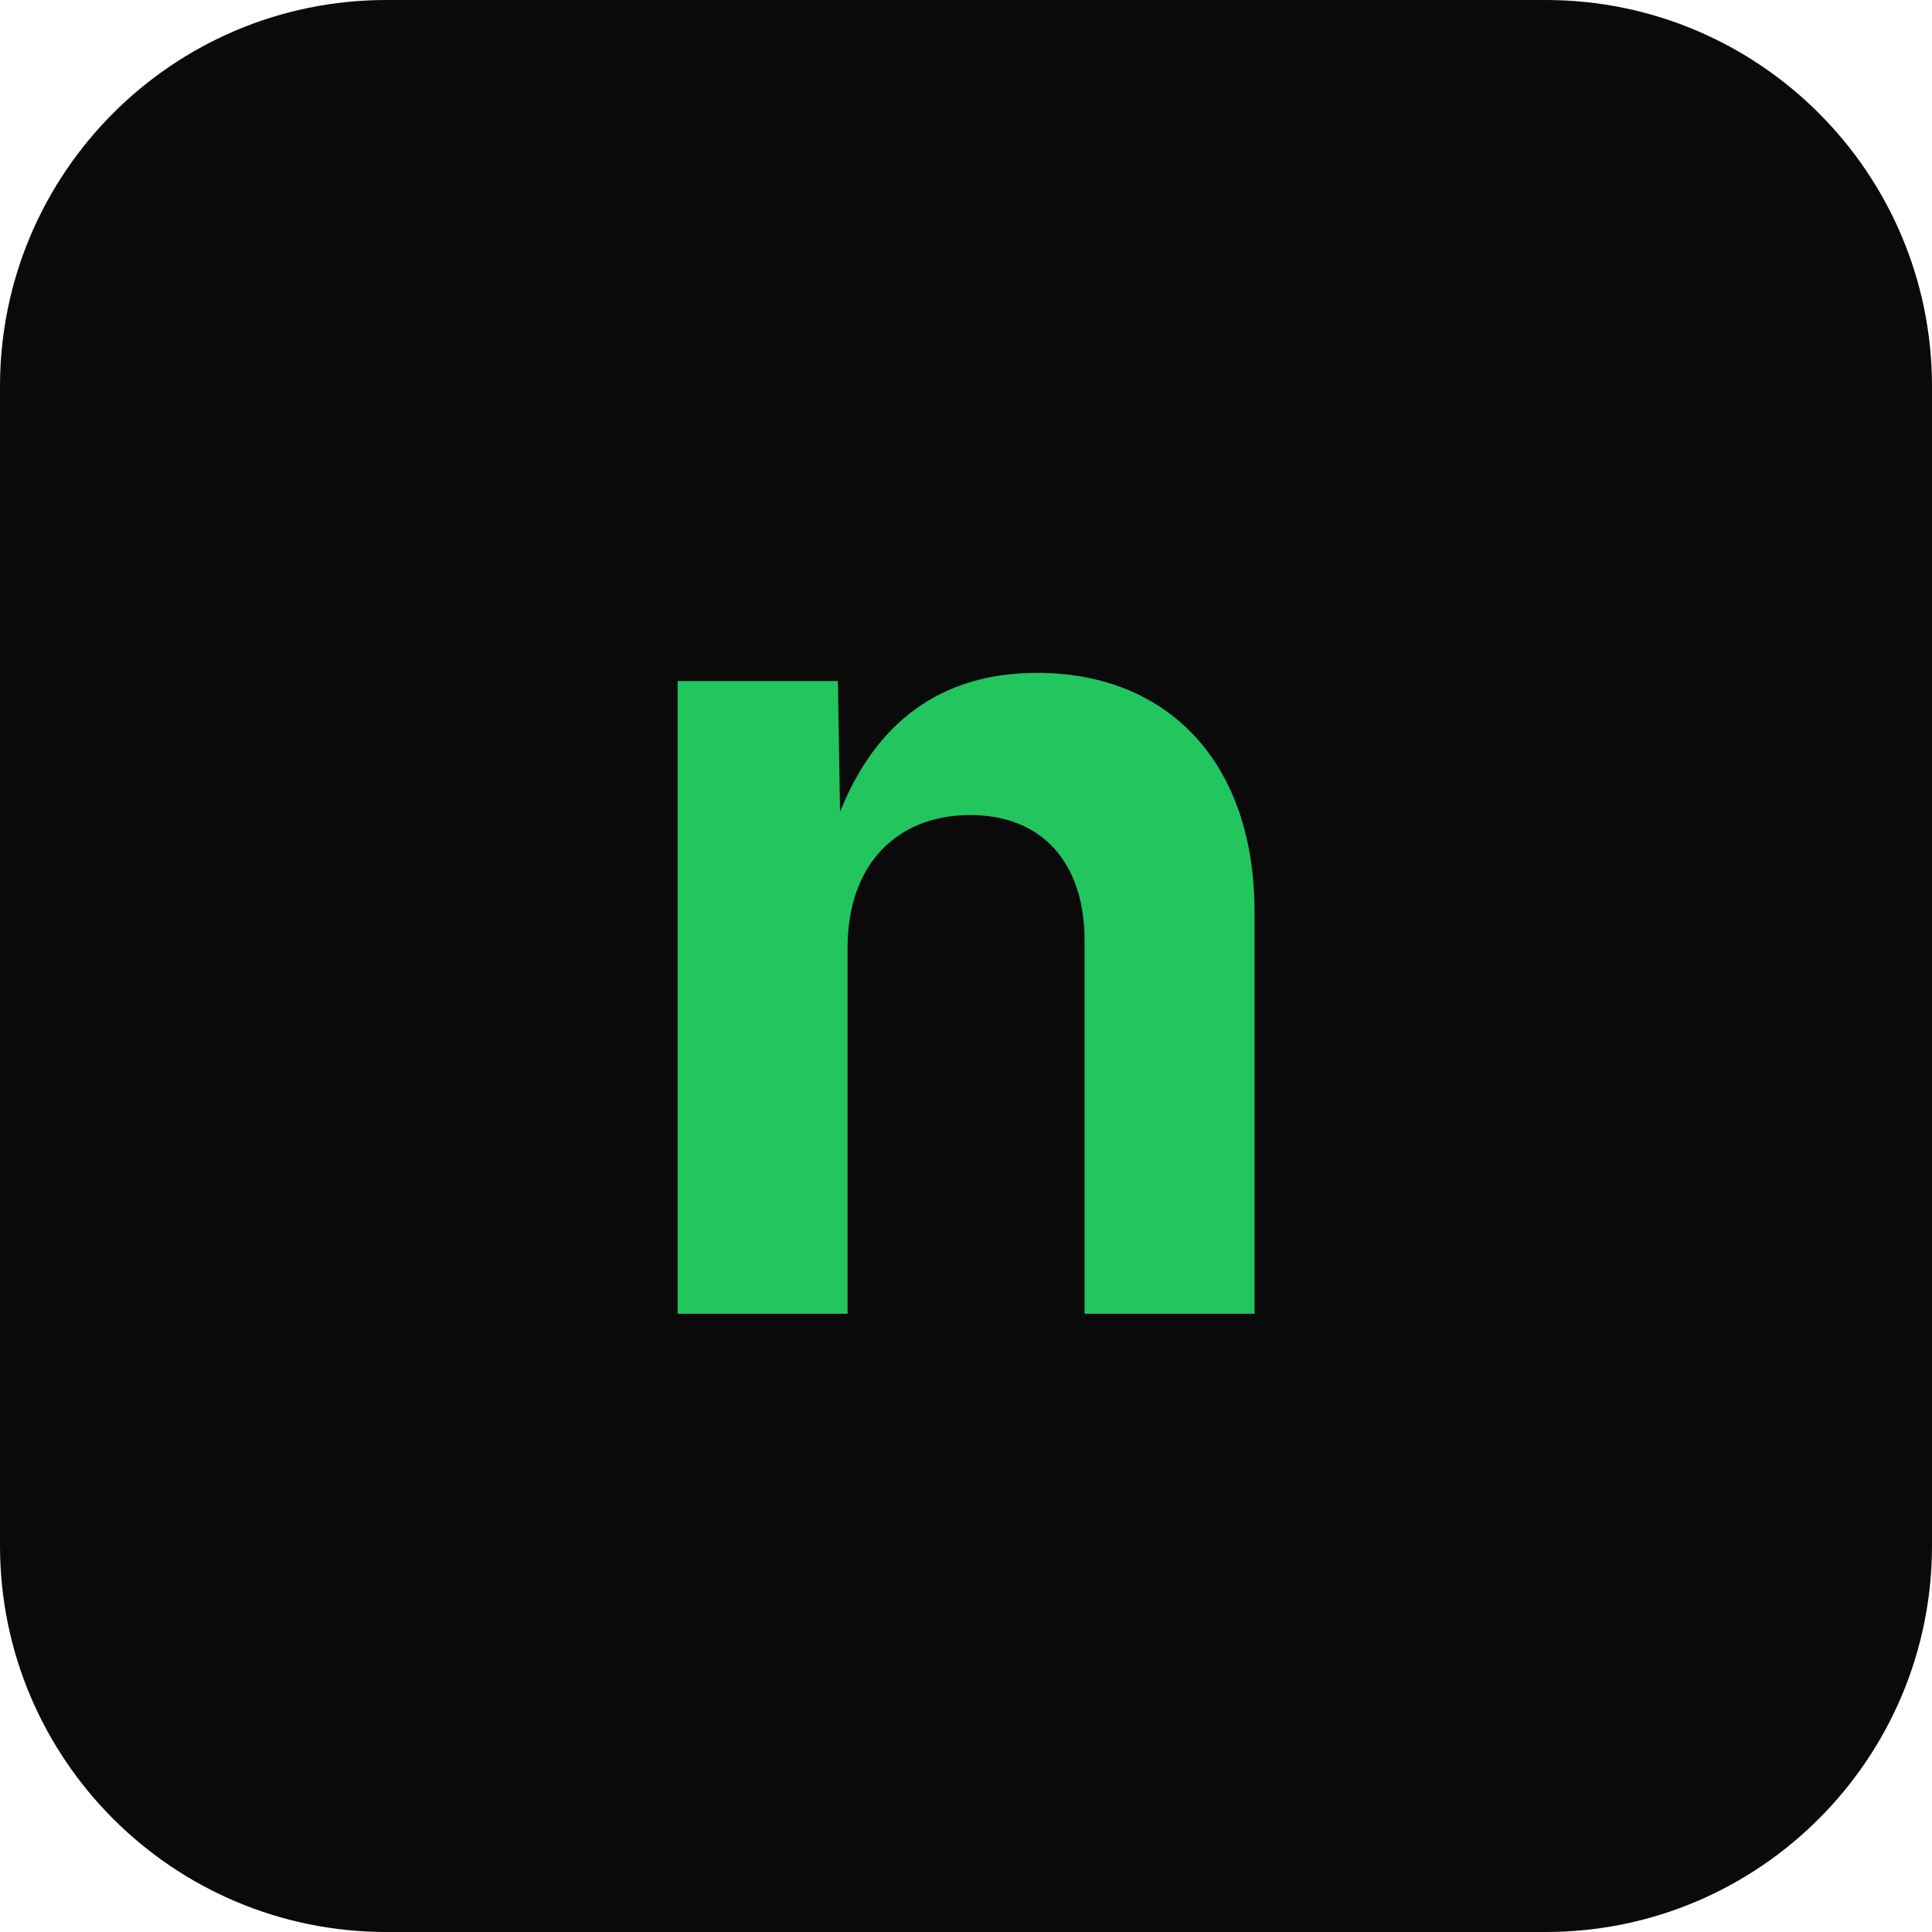
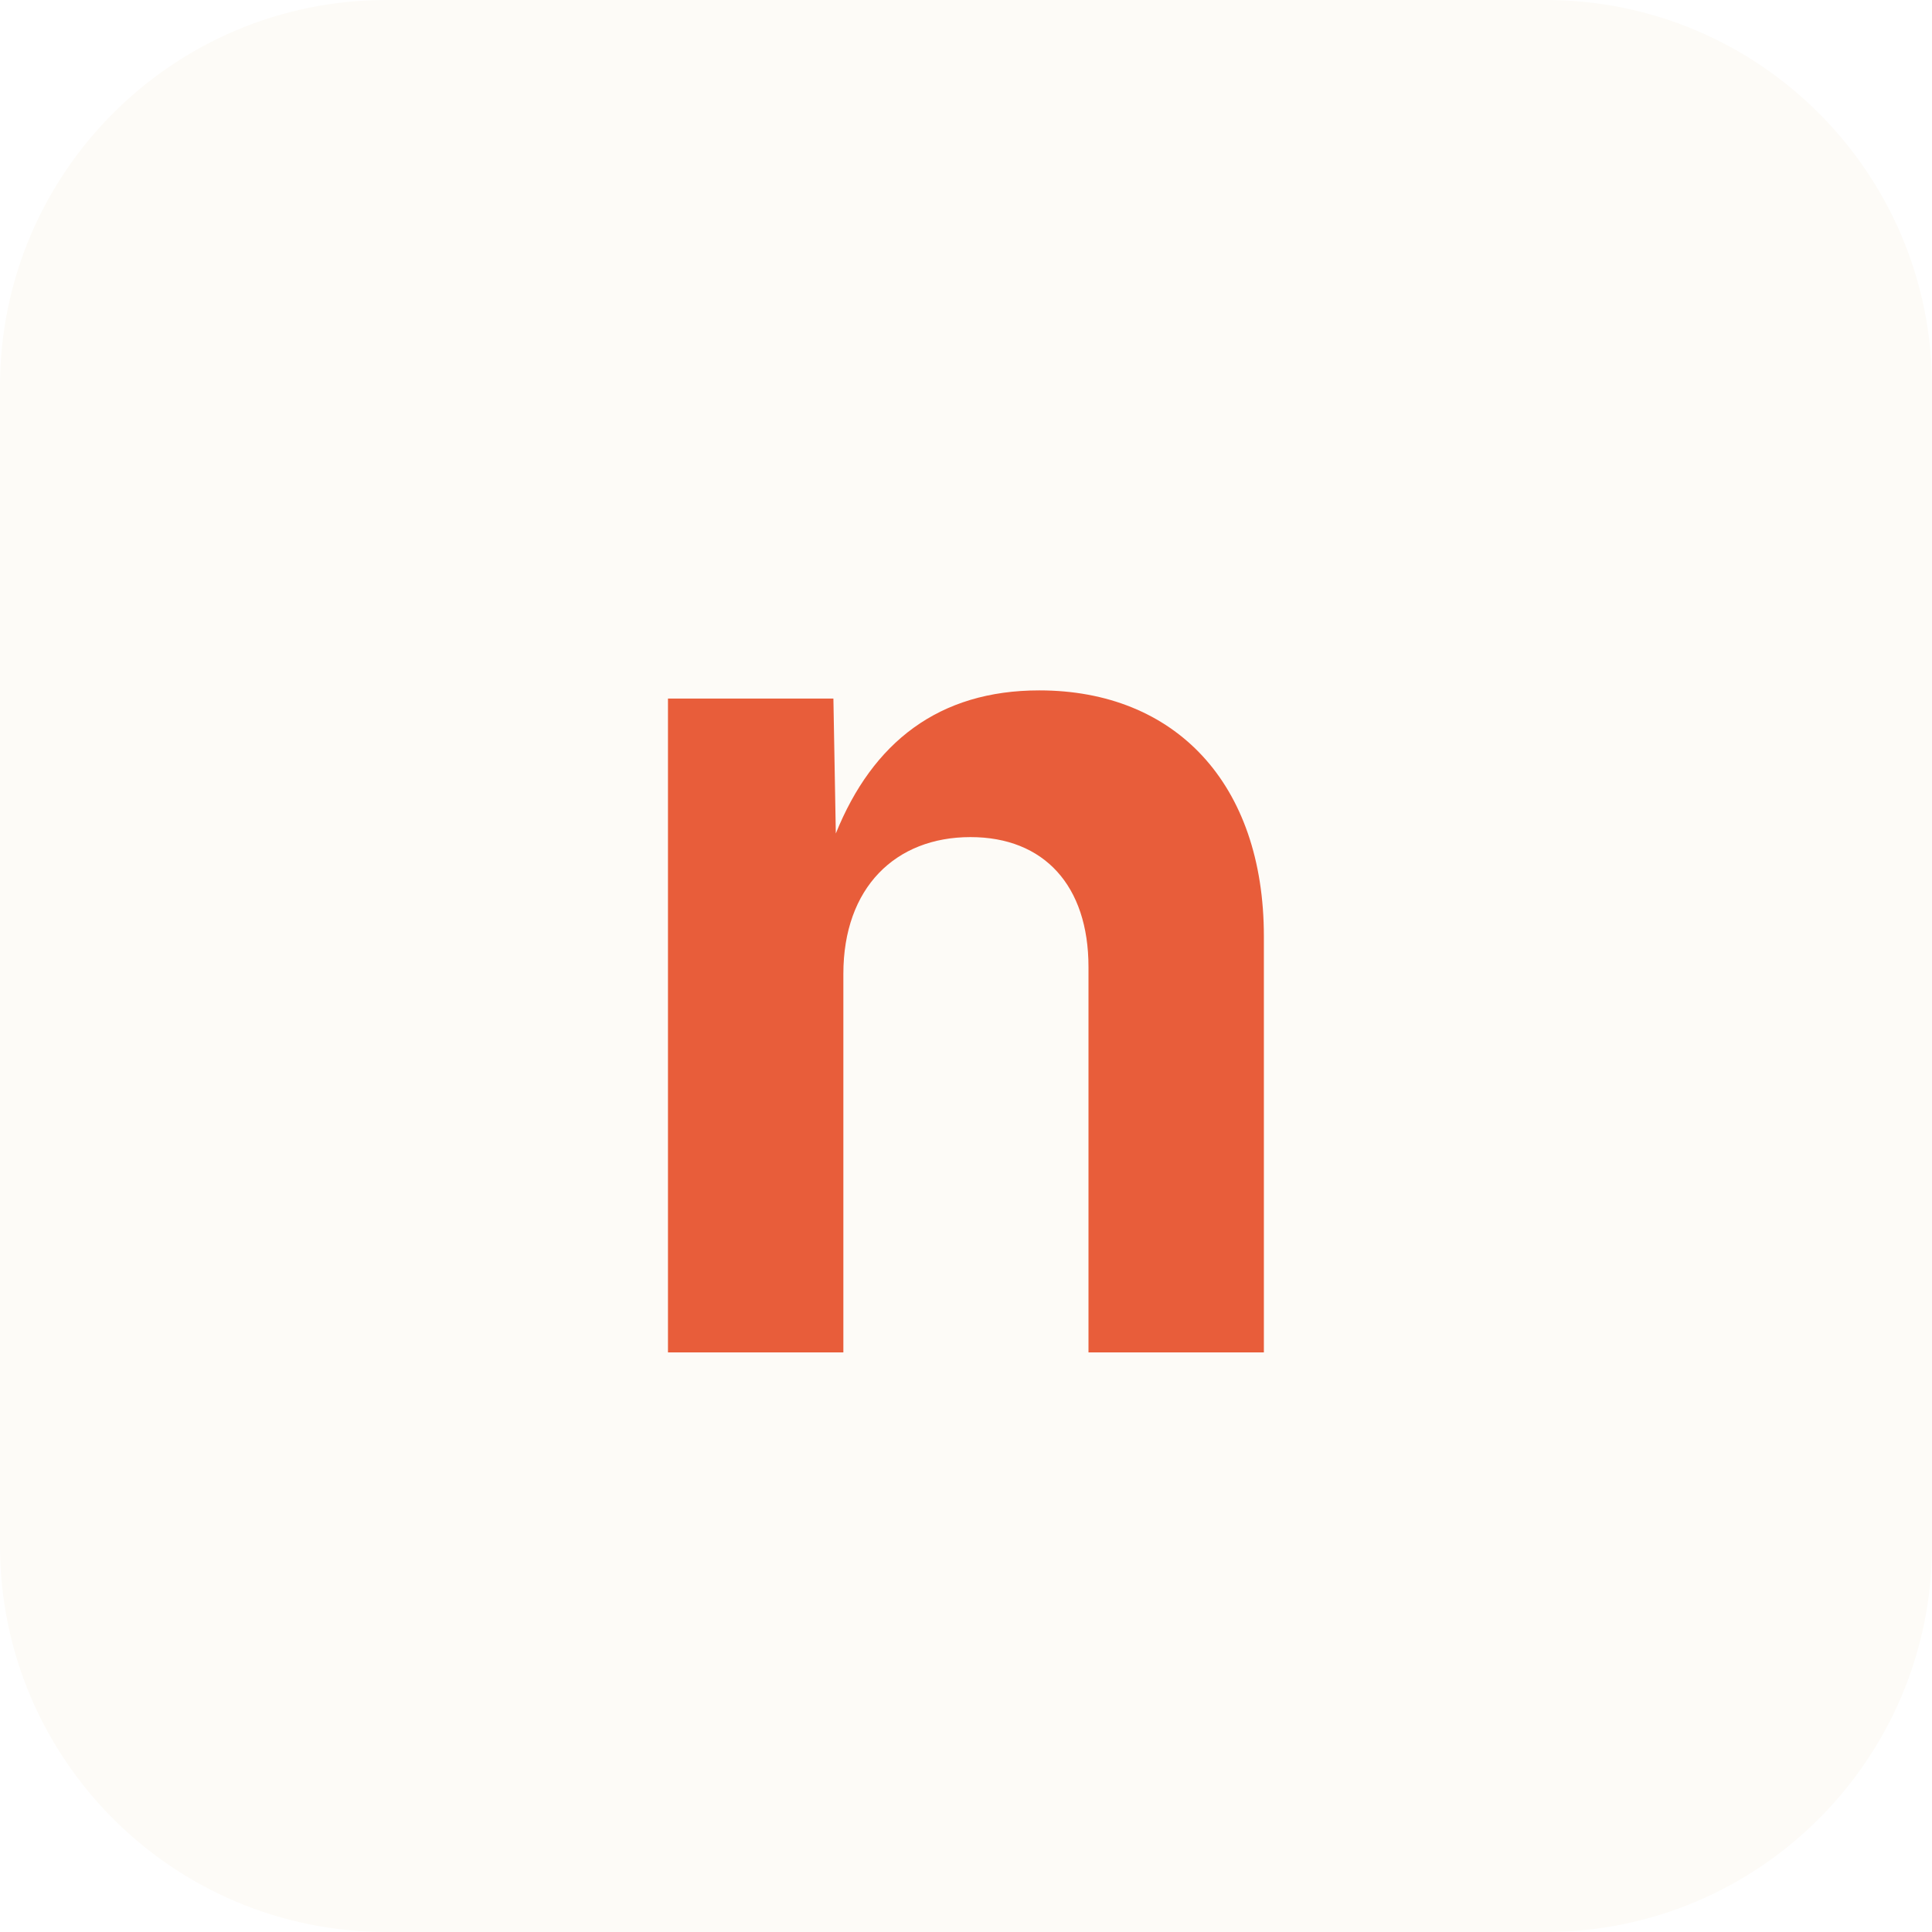
<svg xmlns="http://www.w3.org/2000/svg" viewBox="0 0 100 100">
-   <rect width="100" height="100" rx="20" fill="#0a0a0a" />
-   <text x="50" y="68" font-size="60" text-anchor="middle" font-family="system-ui, -apple-system, sans-serif" font-weight="bold" fill="#22c55e">n</text>
+   <rect width="100" height="100" rx="20" fill="#FDFBF7" />
+   <text x="50" y="70" font-size="62" text-anchor="middle" font-family="system-ui, -apple-system, sans-serif" font-weight="bold" fill="#E85D3A">n</text>
</svg>
